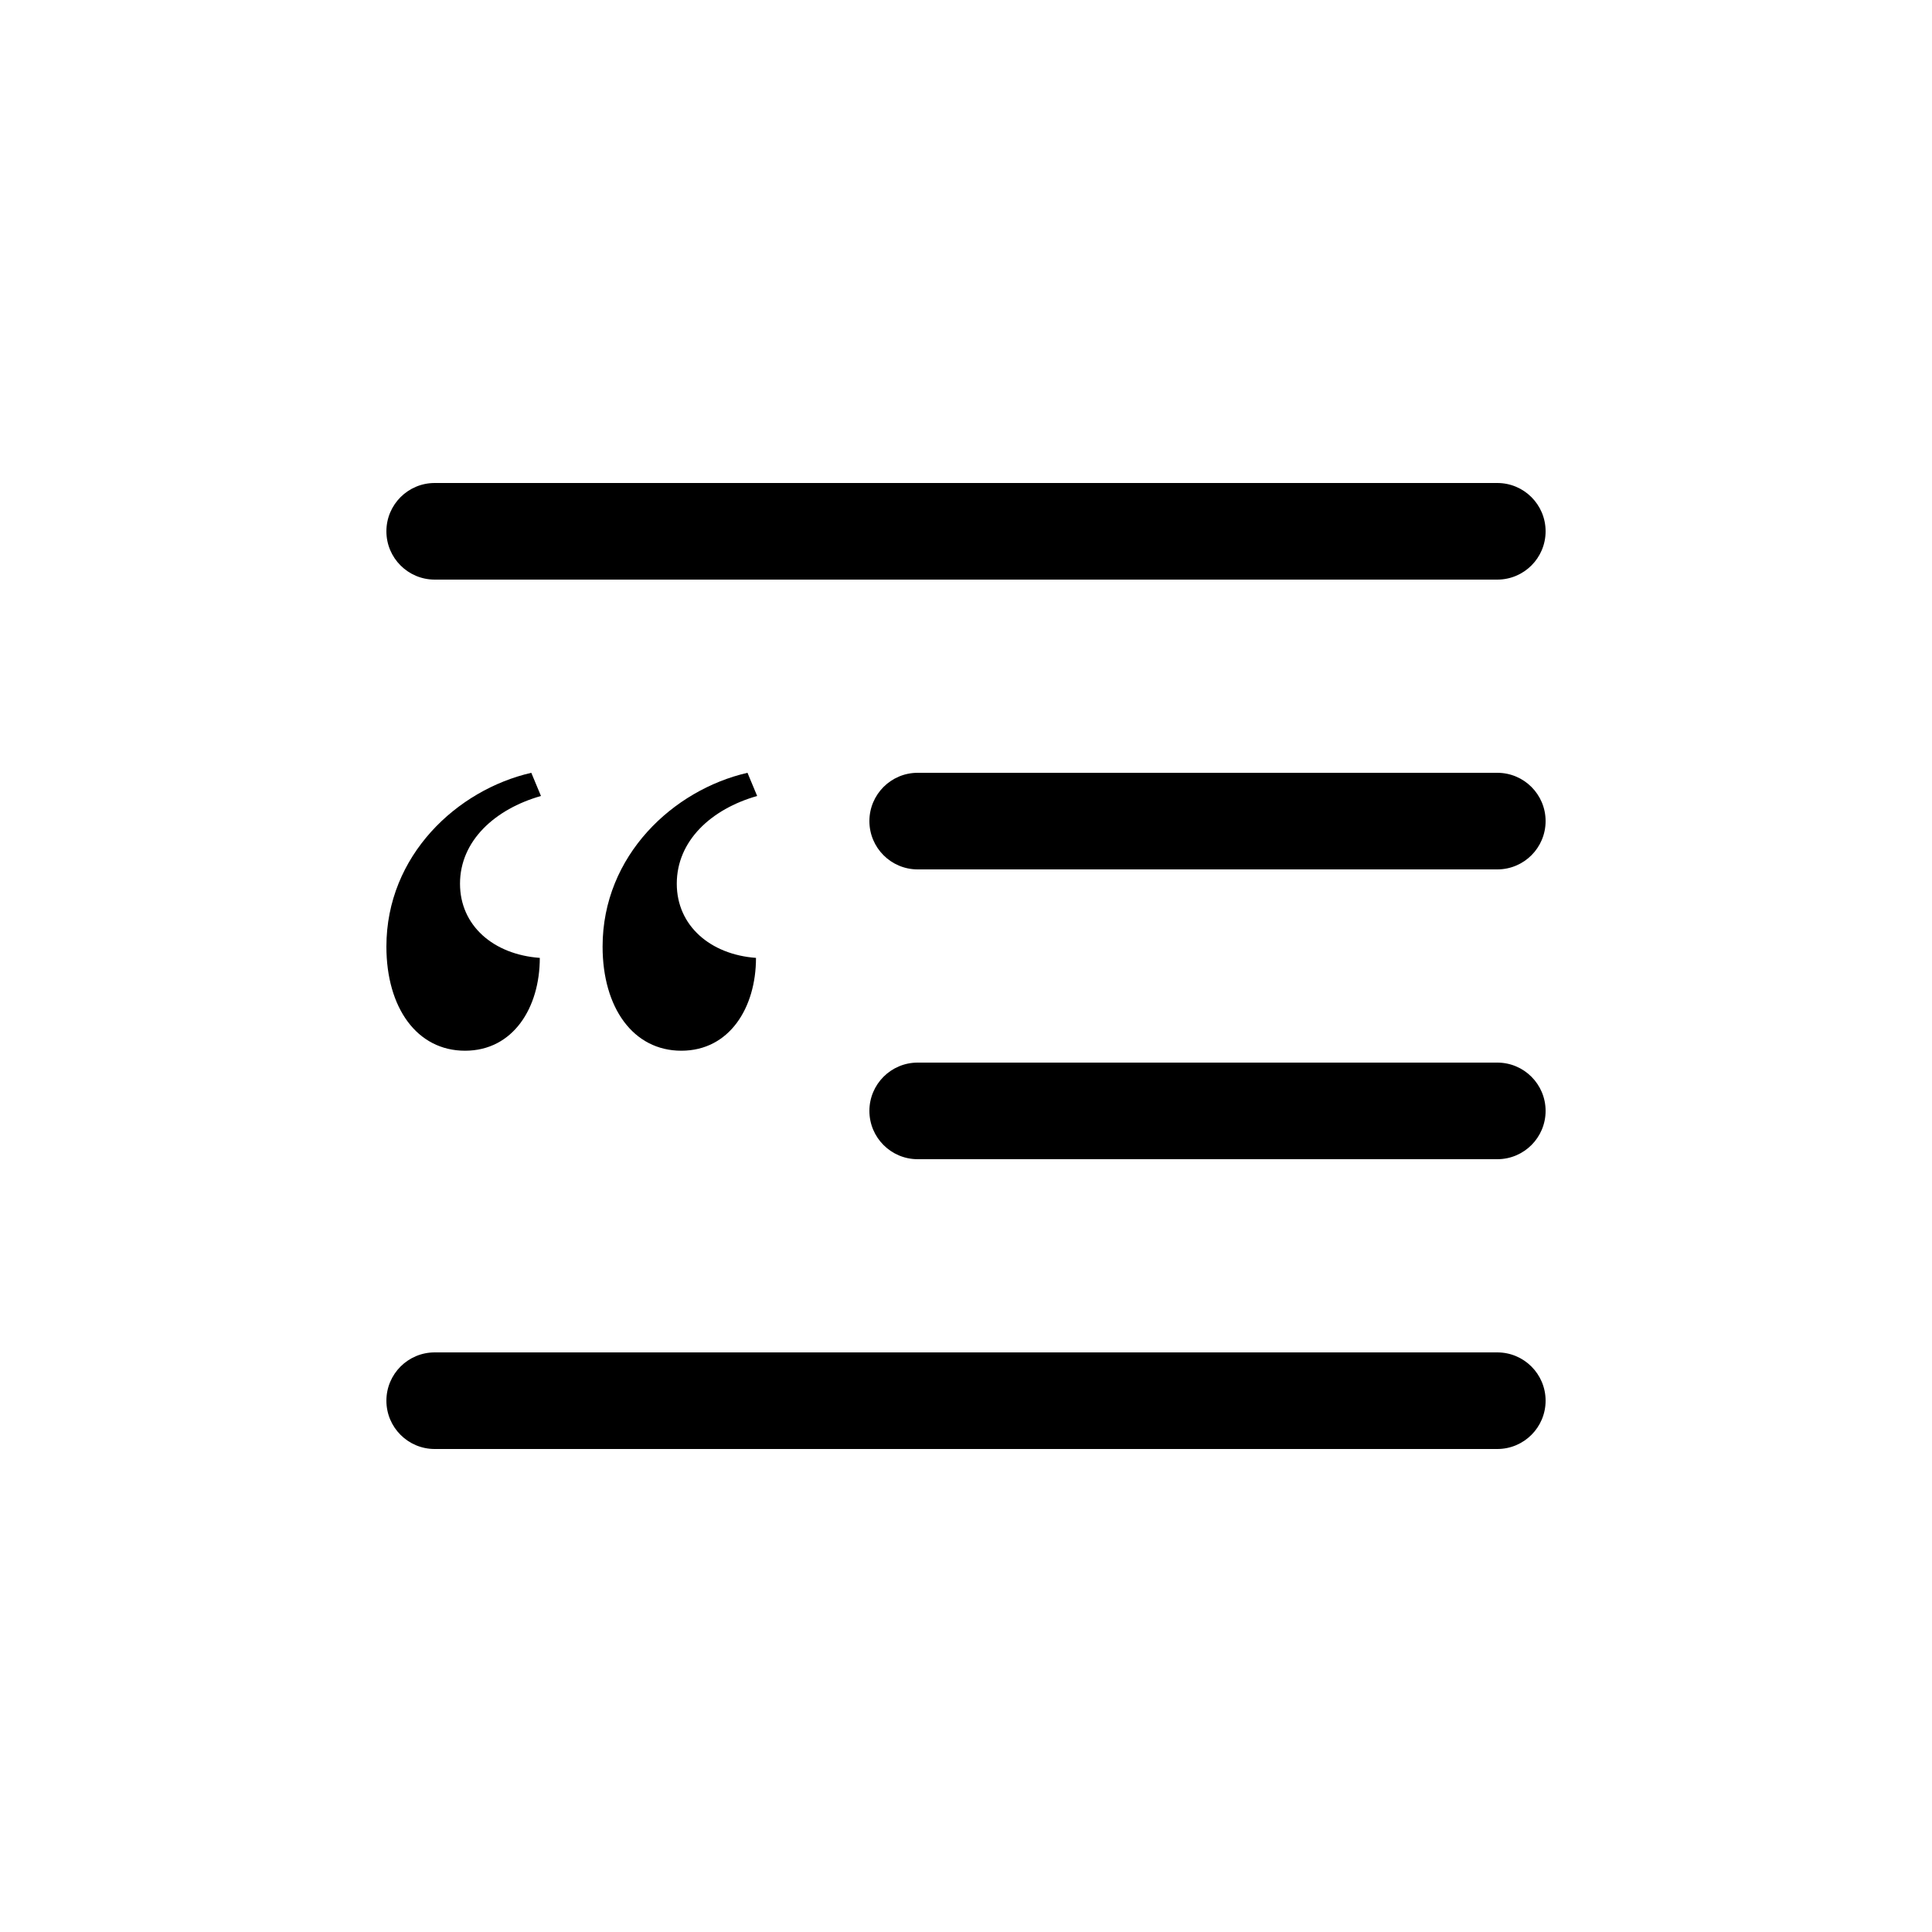
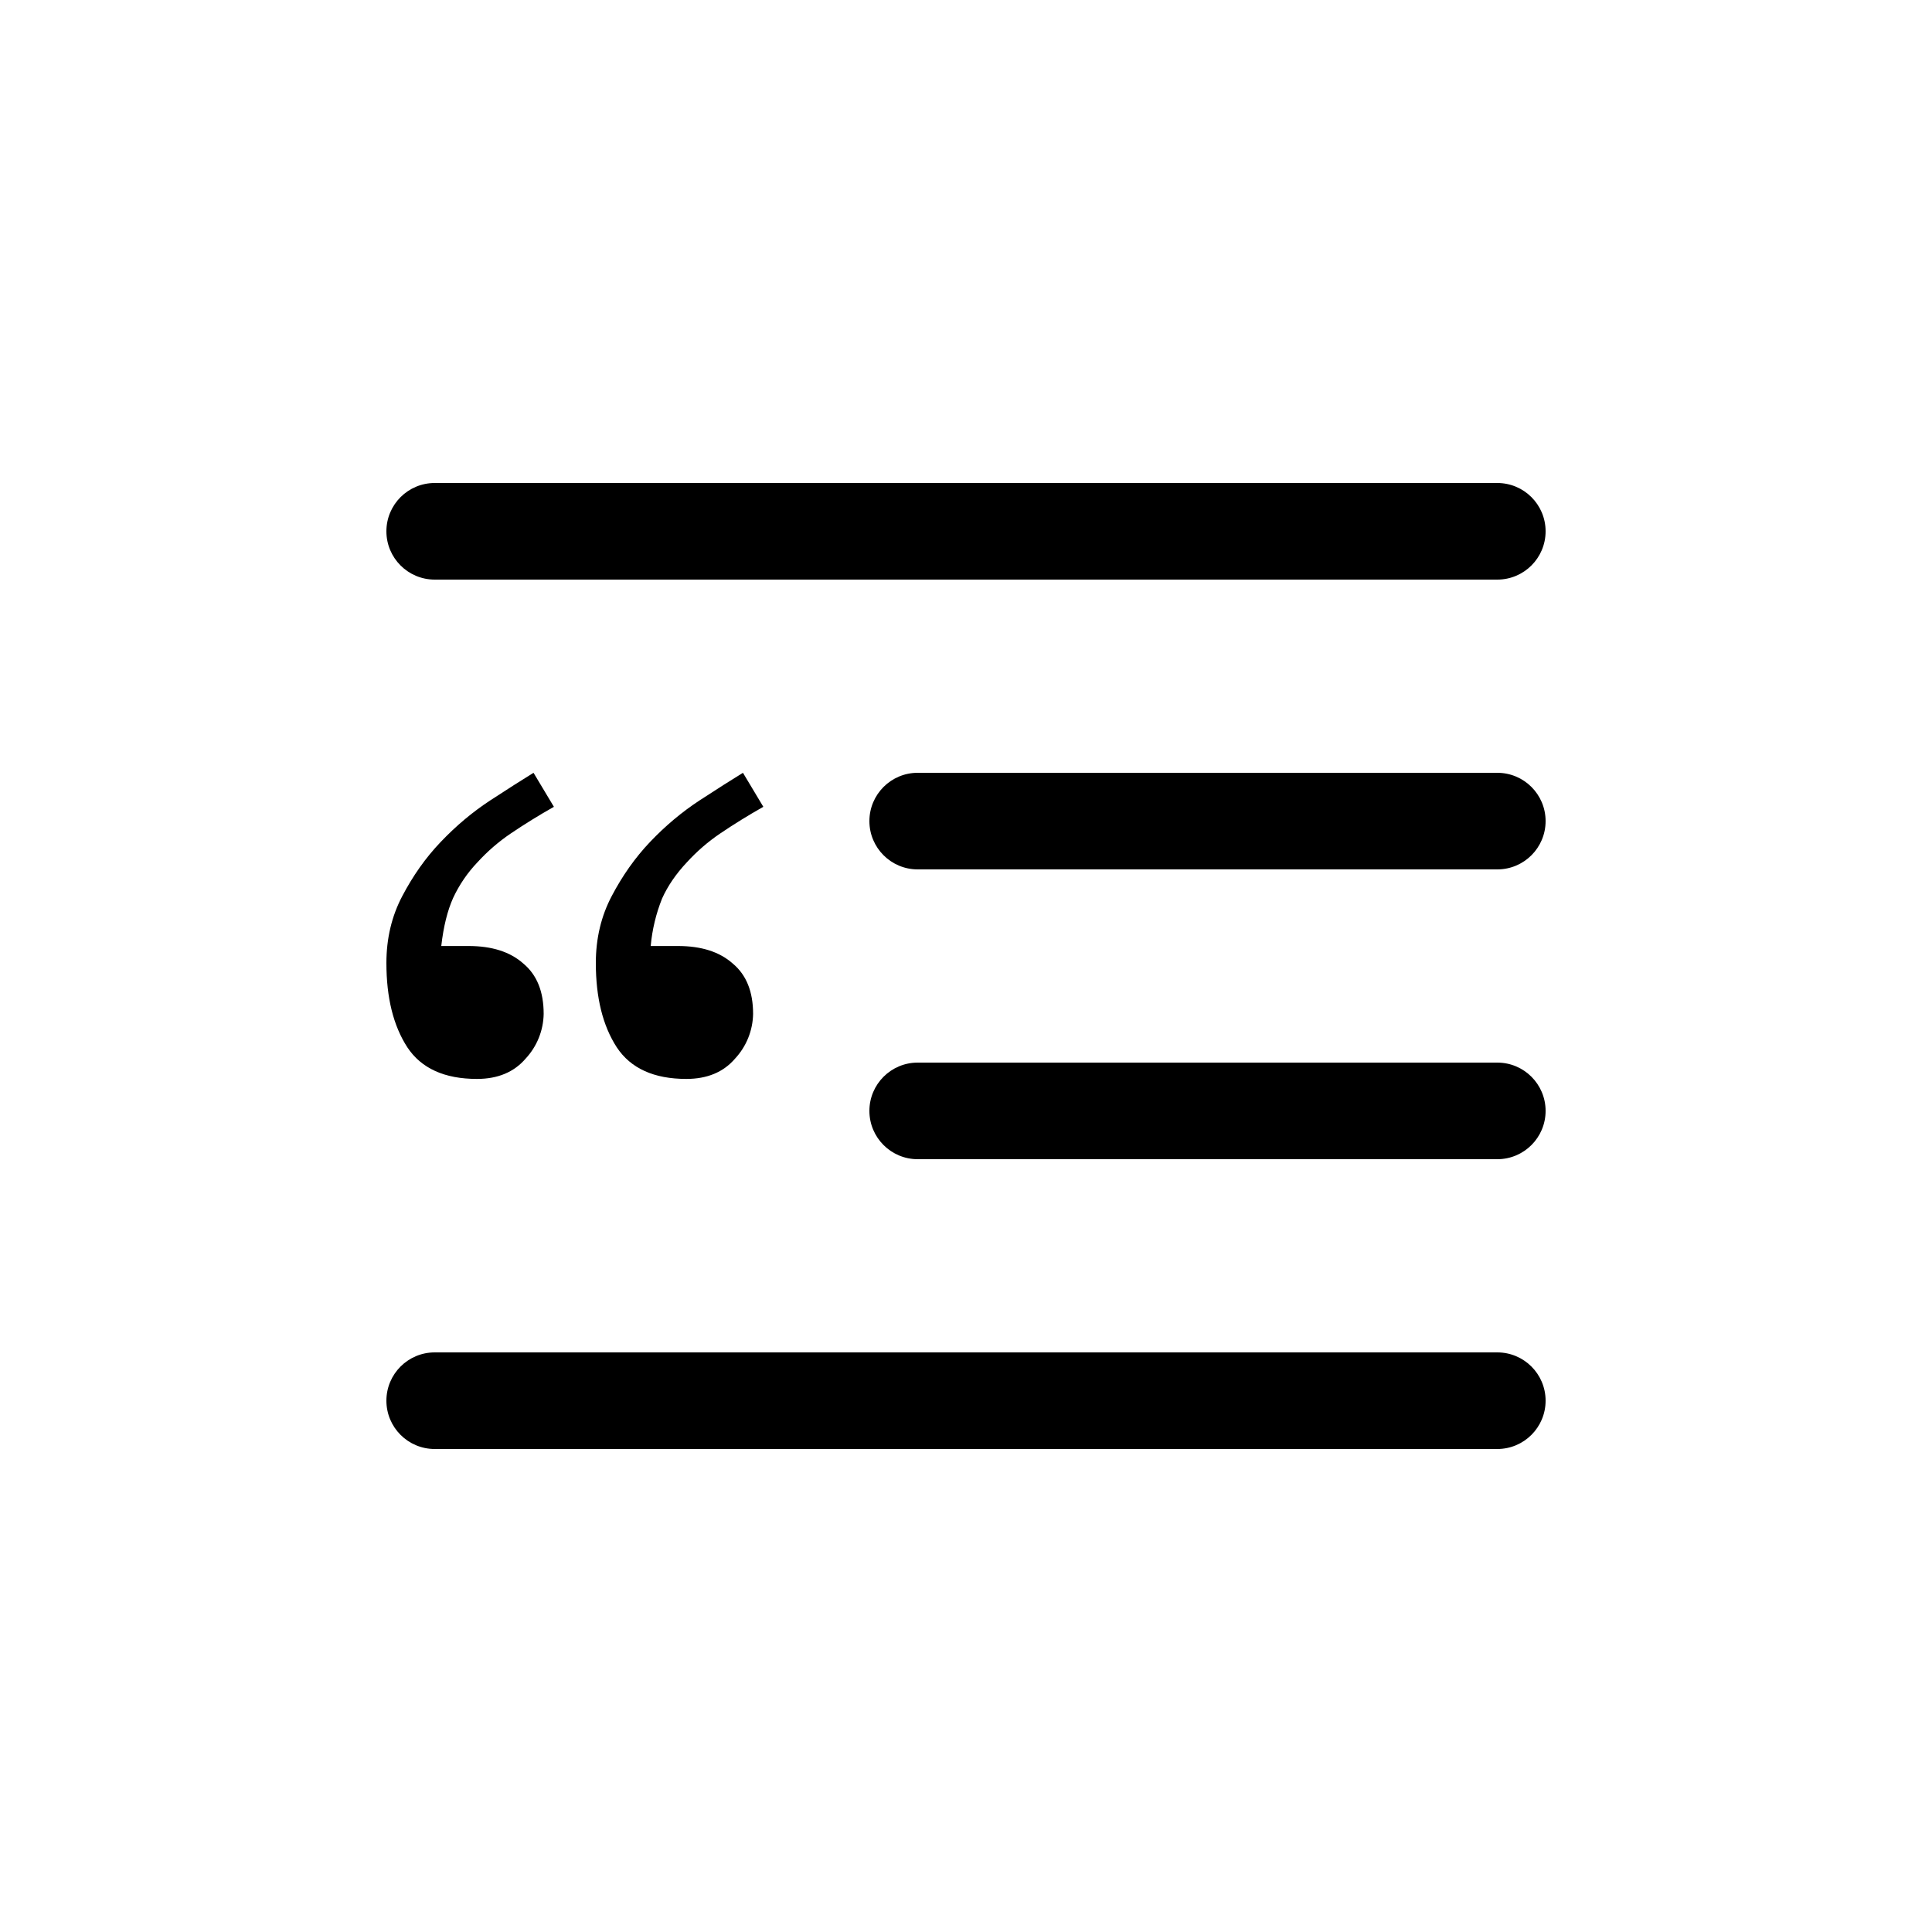
<svg xmlns="http://www.w3.org/2000/svg" class="bi bi-blockquote-left" width="1em" height="1em" viewBox="0 0 20 20" fill="currentColor">
  <path fill-rule="evenodd" d="M4 5.5a.5.5 0 01.5-.5h11a.5.5 0 010 1h-11a.5.5 0 01-.5-.5zm5 3a.5.5 0 01.5-.5h6a.5.5 0 010 1h-6a.5.5 0 01-.5-.5zm0 3a.5.5 0 01.5-.5h6a.5.5 0 010 1h-6a.5.5 0 01-.5-.5zm-5 3a.5.5 0 01.5-.5h11a.5.5 0 010 1h-11a.5.5 0 01-.5-.5z" clip-rule="evenodd" />
-   <path d="M5.5 8c-.768.176-1.5.855-1.5 1.799 0 .633.316 1.078.814 1.078.498 0 .774-.445.774-.961-.48-.035-.826-.334-.826-.768 0-.445.363-.773.838-.908L5.5 8zm2.238 0c-.767.176-1.5.855-1.5 1.799 0 .633.317 1.078.815 1.078.498 0 .773-.445.773-.961-.474-.035-.82-.334-.82-.768 0-.445.357-.773.832-.908l-.1-.24z" />
+   <path d="M5.734 8.352a6.586 6.586 0 00-.445.275 1.94 1.94 0 00-.346.299 1.38 1.38 0 00-.252.369c-.058.129-.1.295-.123.498h.282c.242 0 .431.06.568.182.14.117.21.29.21.521a.697.697 0 01-.187.463c-.12.14-.289.21-.503.21-.336 0-.577-.109-.721-.327-.145-.223-.217-.514-.217-.873 0-.254.055-.485.164-.692.11-.21.242-.398.399-.562.16-.168.33-.31.51-.428.179-.117.33-.213.45-.287l.211.352zm2.168 0a6.588 6.588 0 00-.445.275 1.94 1.94 0 00-.346.299c-.113.12-.199.246-.257.375a1.75 1.75 0 00-.118.492h.282c.242 0 .431.06.568.182.14.117.21.29.21.521a.697.697 0 01-.187.463c-.12.14-.289.21-.504.21-.335 0-.576-.109-.72-.327-.145-.223-.217-.514-.217-.873 0-.254.055-.485.164-.692.11-.21.242-.398.398-.562.16-.168.33-.31.51-.428.18-.117.33-.213.451-.287l.211.352z" />
</svg>
